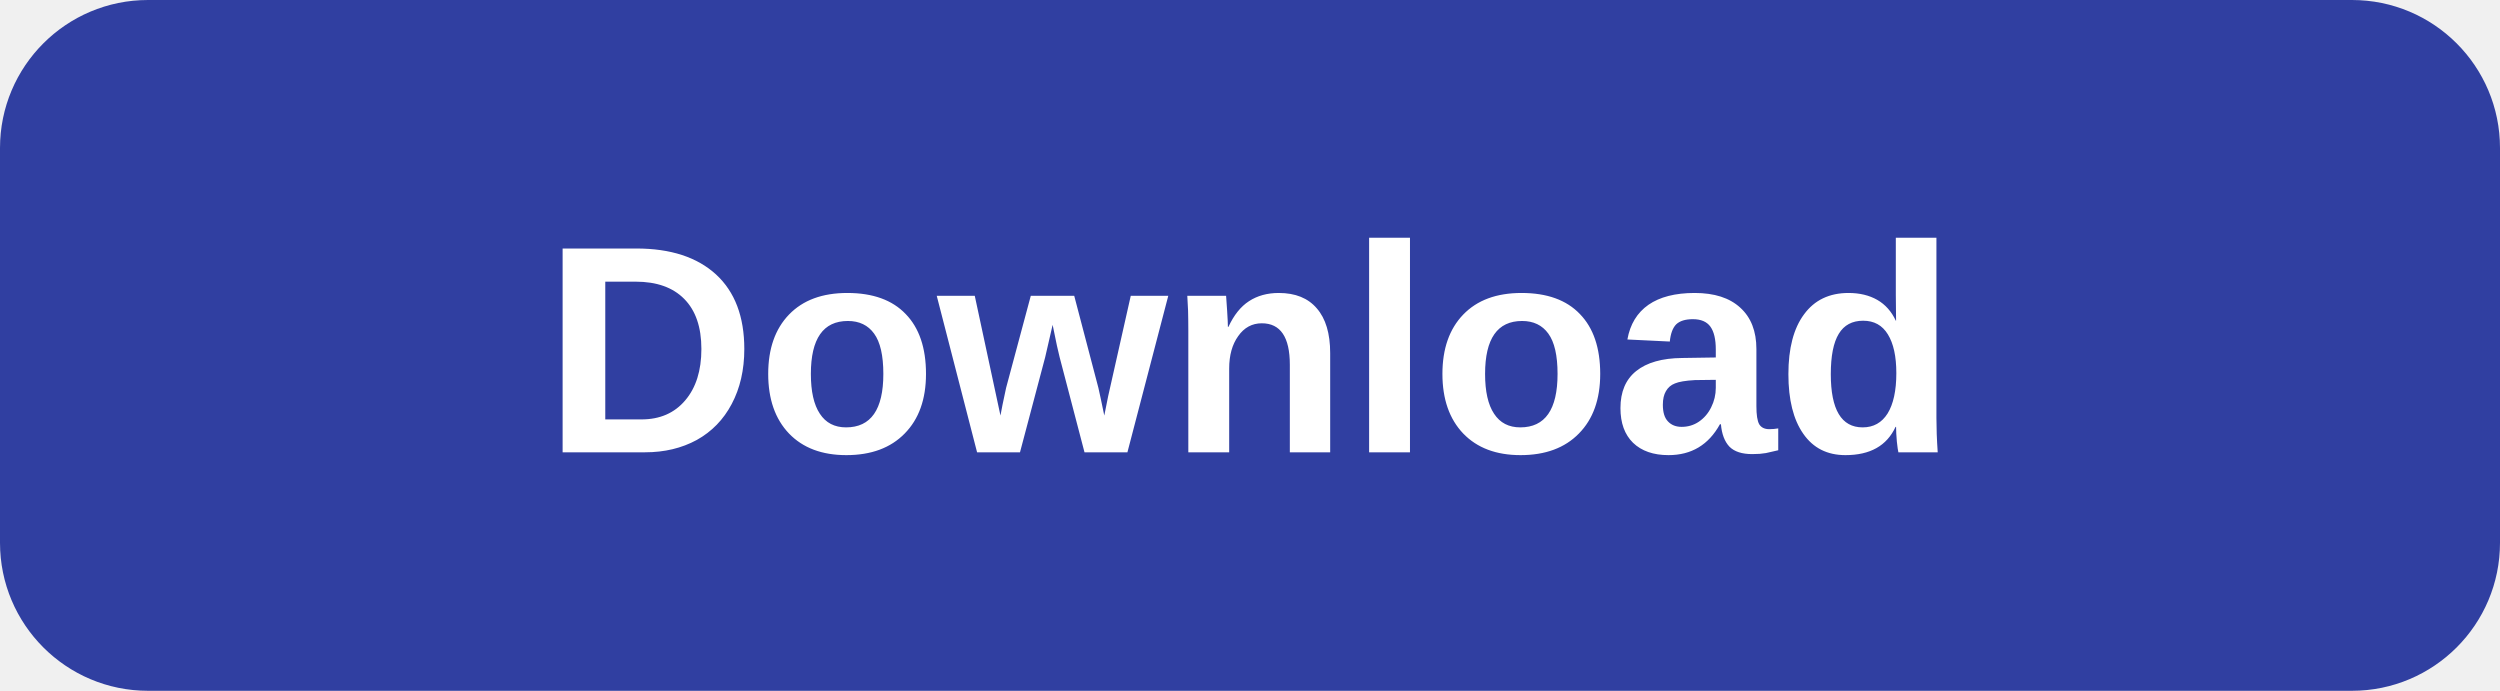
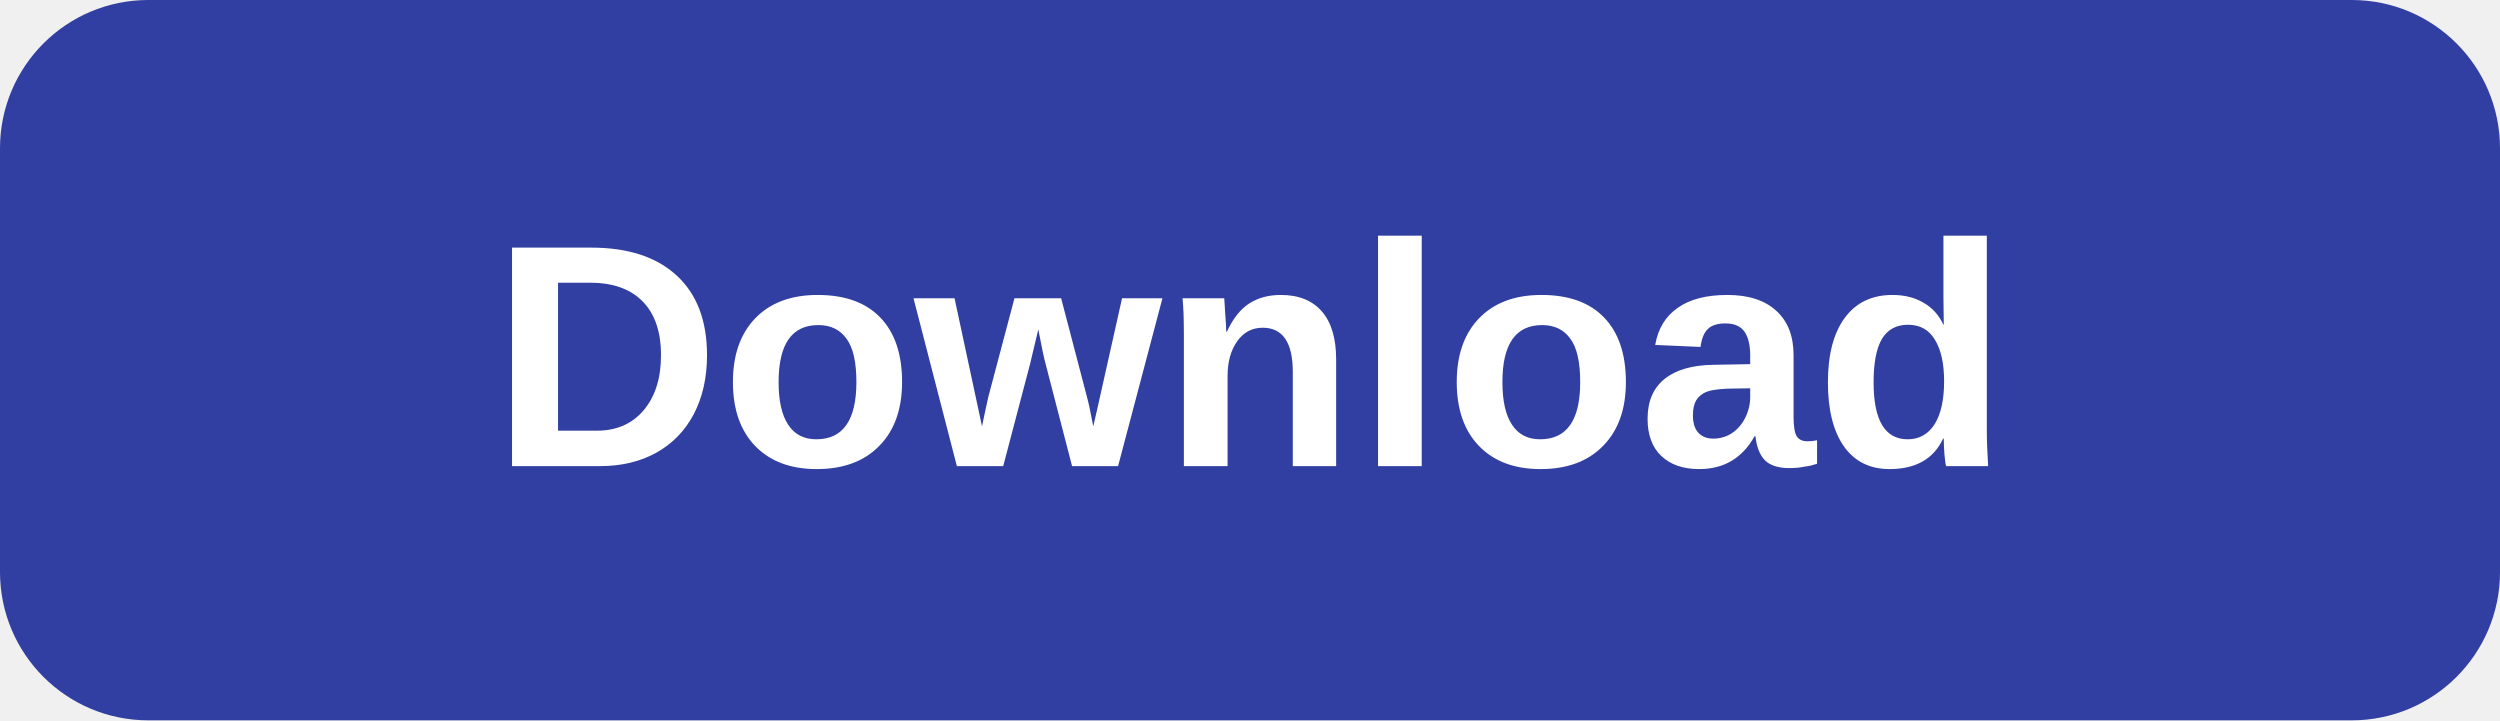
- <svg xmlns="http://www.w3.org/2000/svg" width="152" height="42">
-   <rect width="150" height="40" x="1" y="1" fill="#303fa1" stroke="#303fa1" stroke-width="2" rx="8" />
-   <text fill="#fff" font-family="Arial, Helvetica, sans-serif" font-size="18" font-weight="bold" text-anchor="middle">
-     <tspan x="76" y="27.5">Download</tspan>
+ <svg xmlns="http://www.w3.org/2000/svg" width="118" height="34">
+   <rect width="116" height="32" x="1" y="1" fill="#303fa1" stroke="#303fa1" stroke-width="2" rx="6" />
+   <text fill="#fff" font-family="Arial, Helvetica, sans-serif" font-size="15" font-weight="bold" text-anchor="middle">
+     <tspan x="59" y="22">Download</tspan>
  </text>
</svg>
